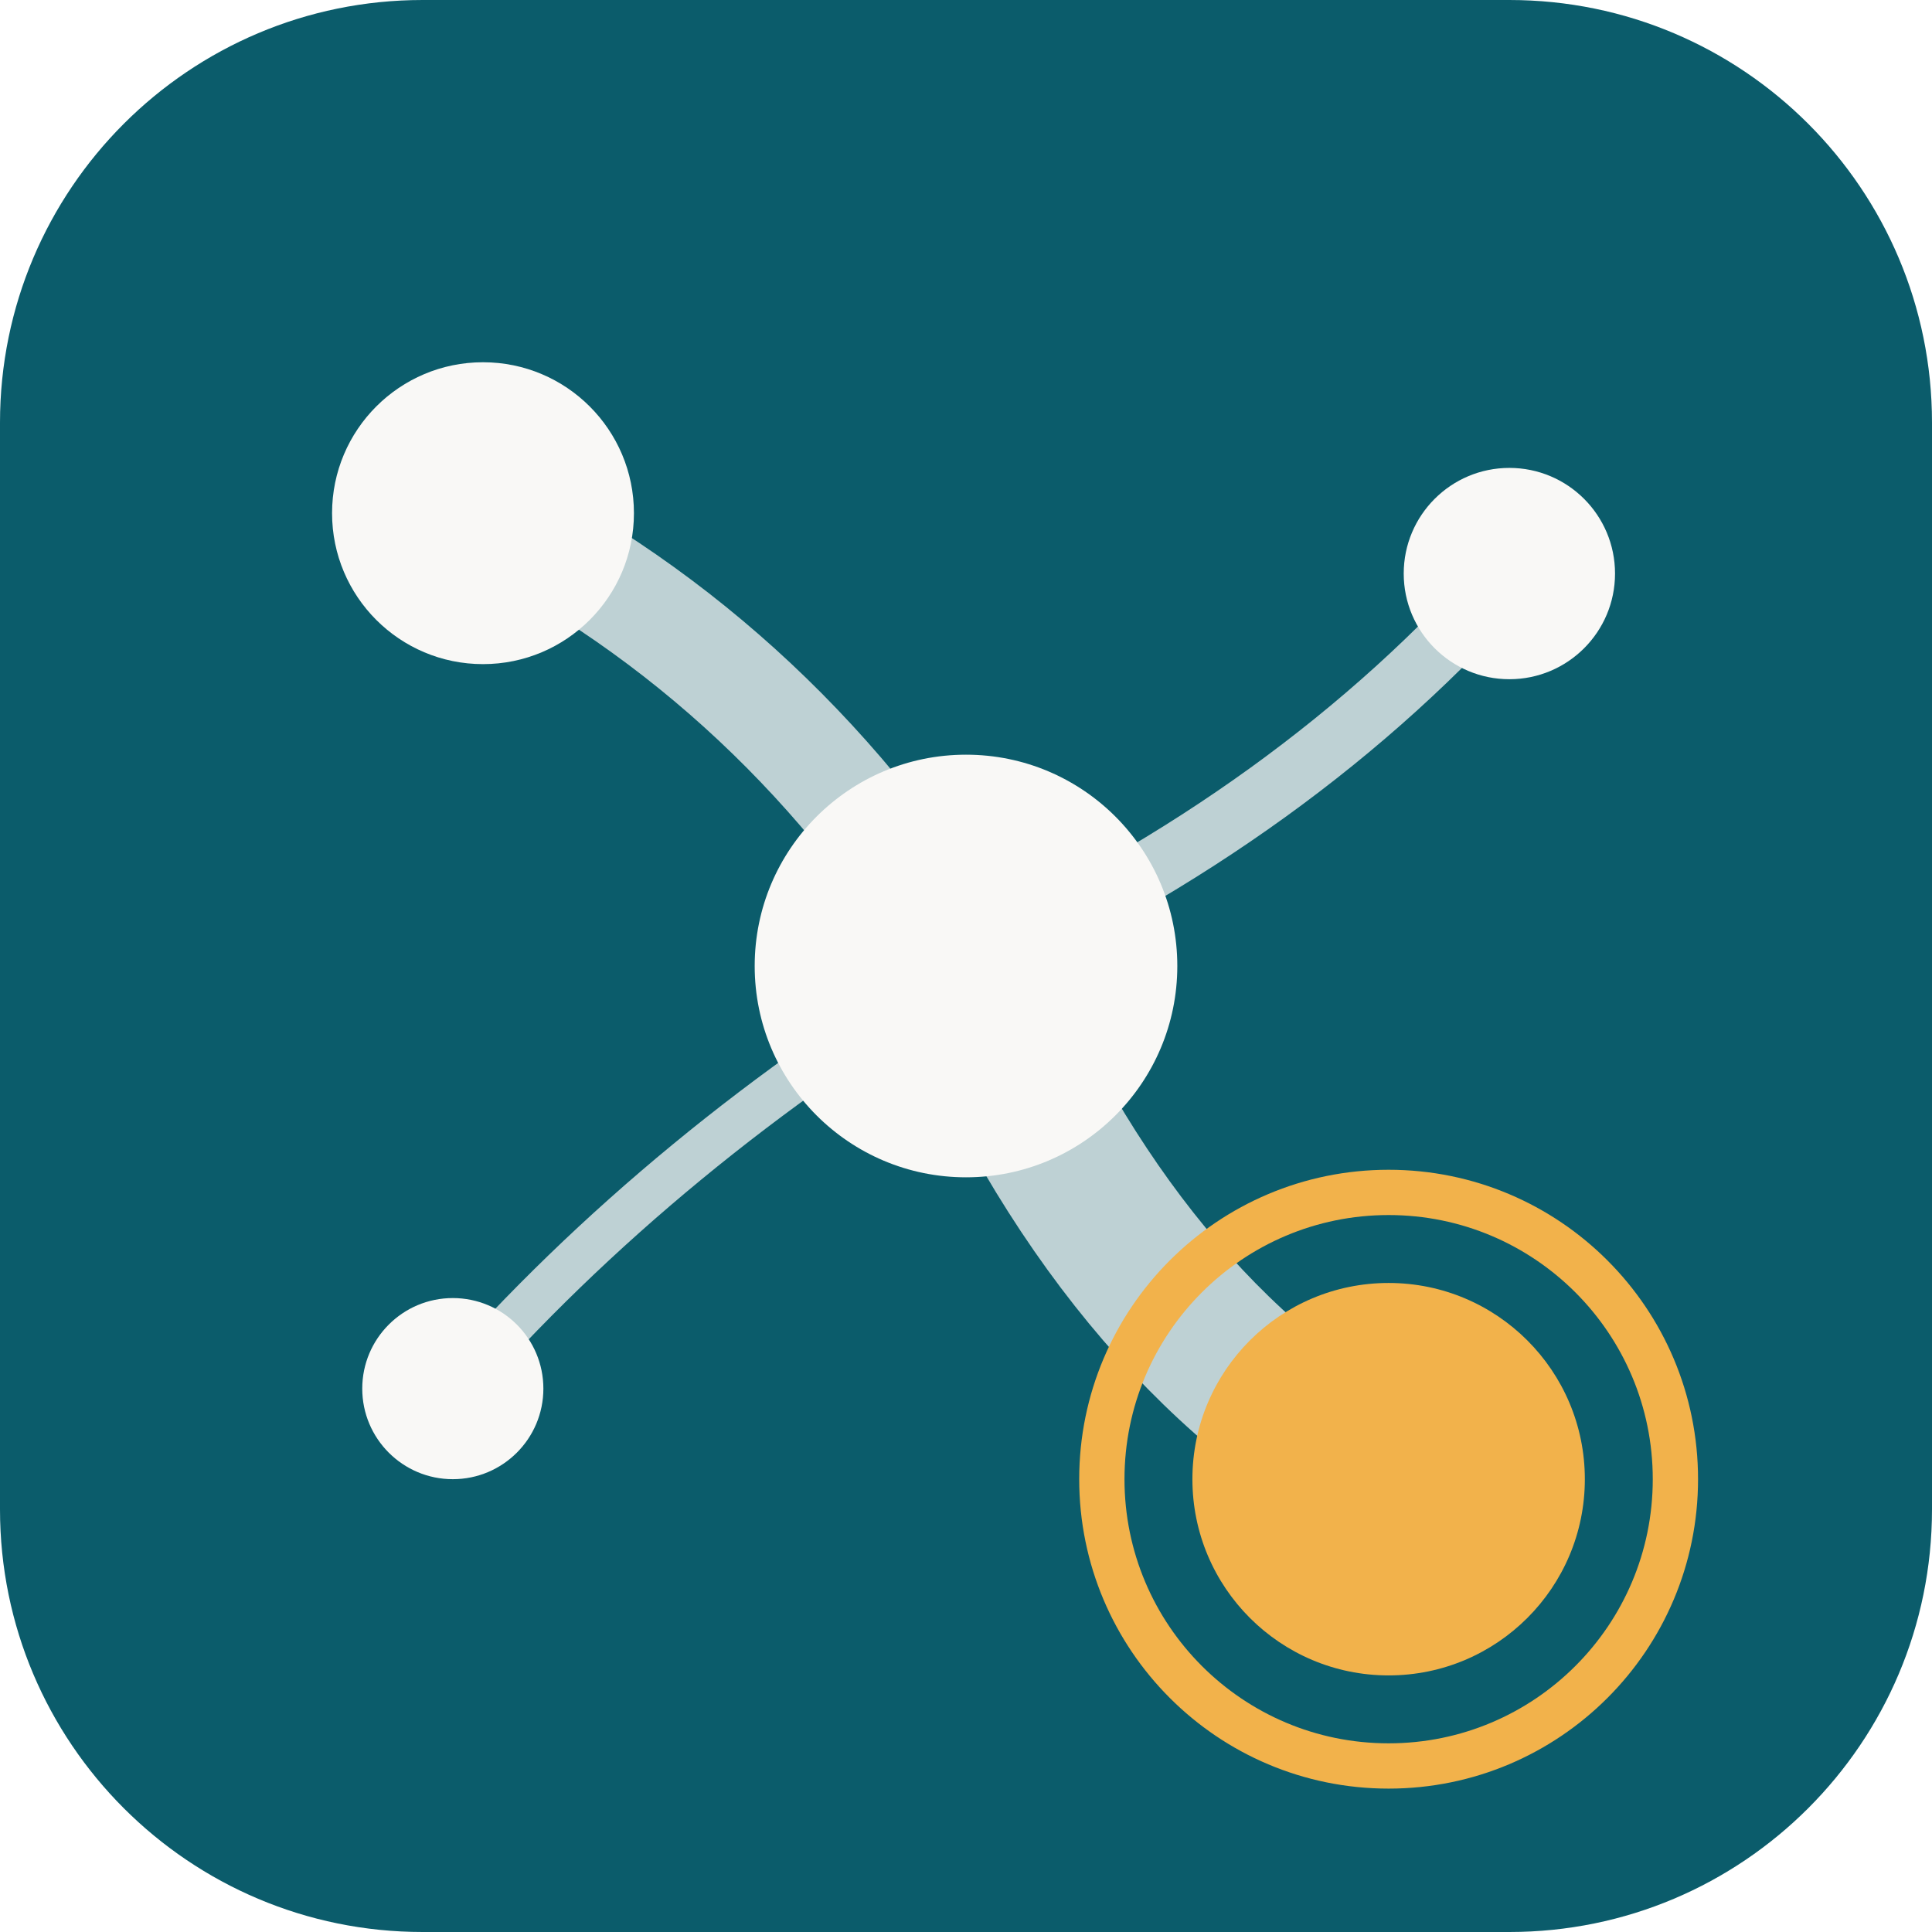
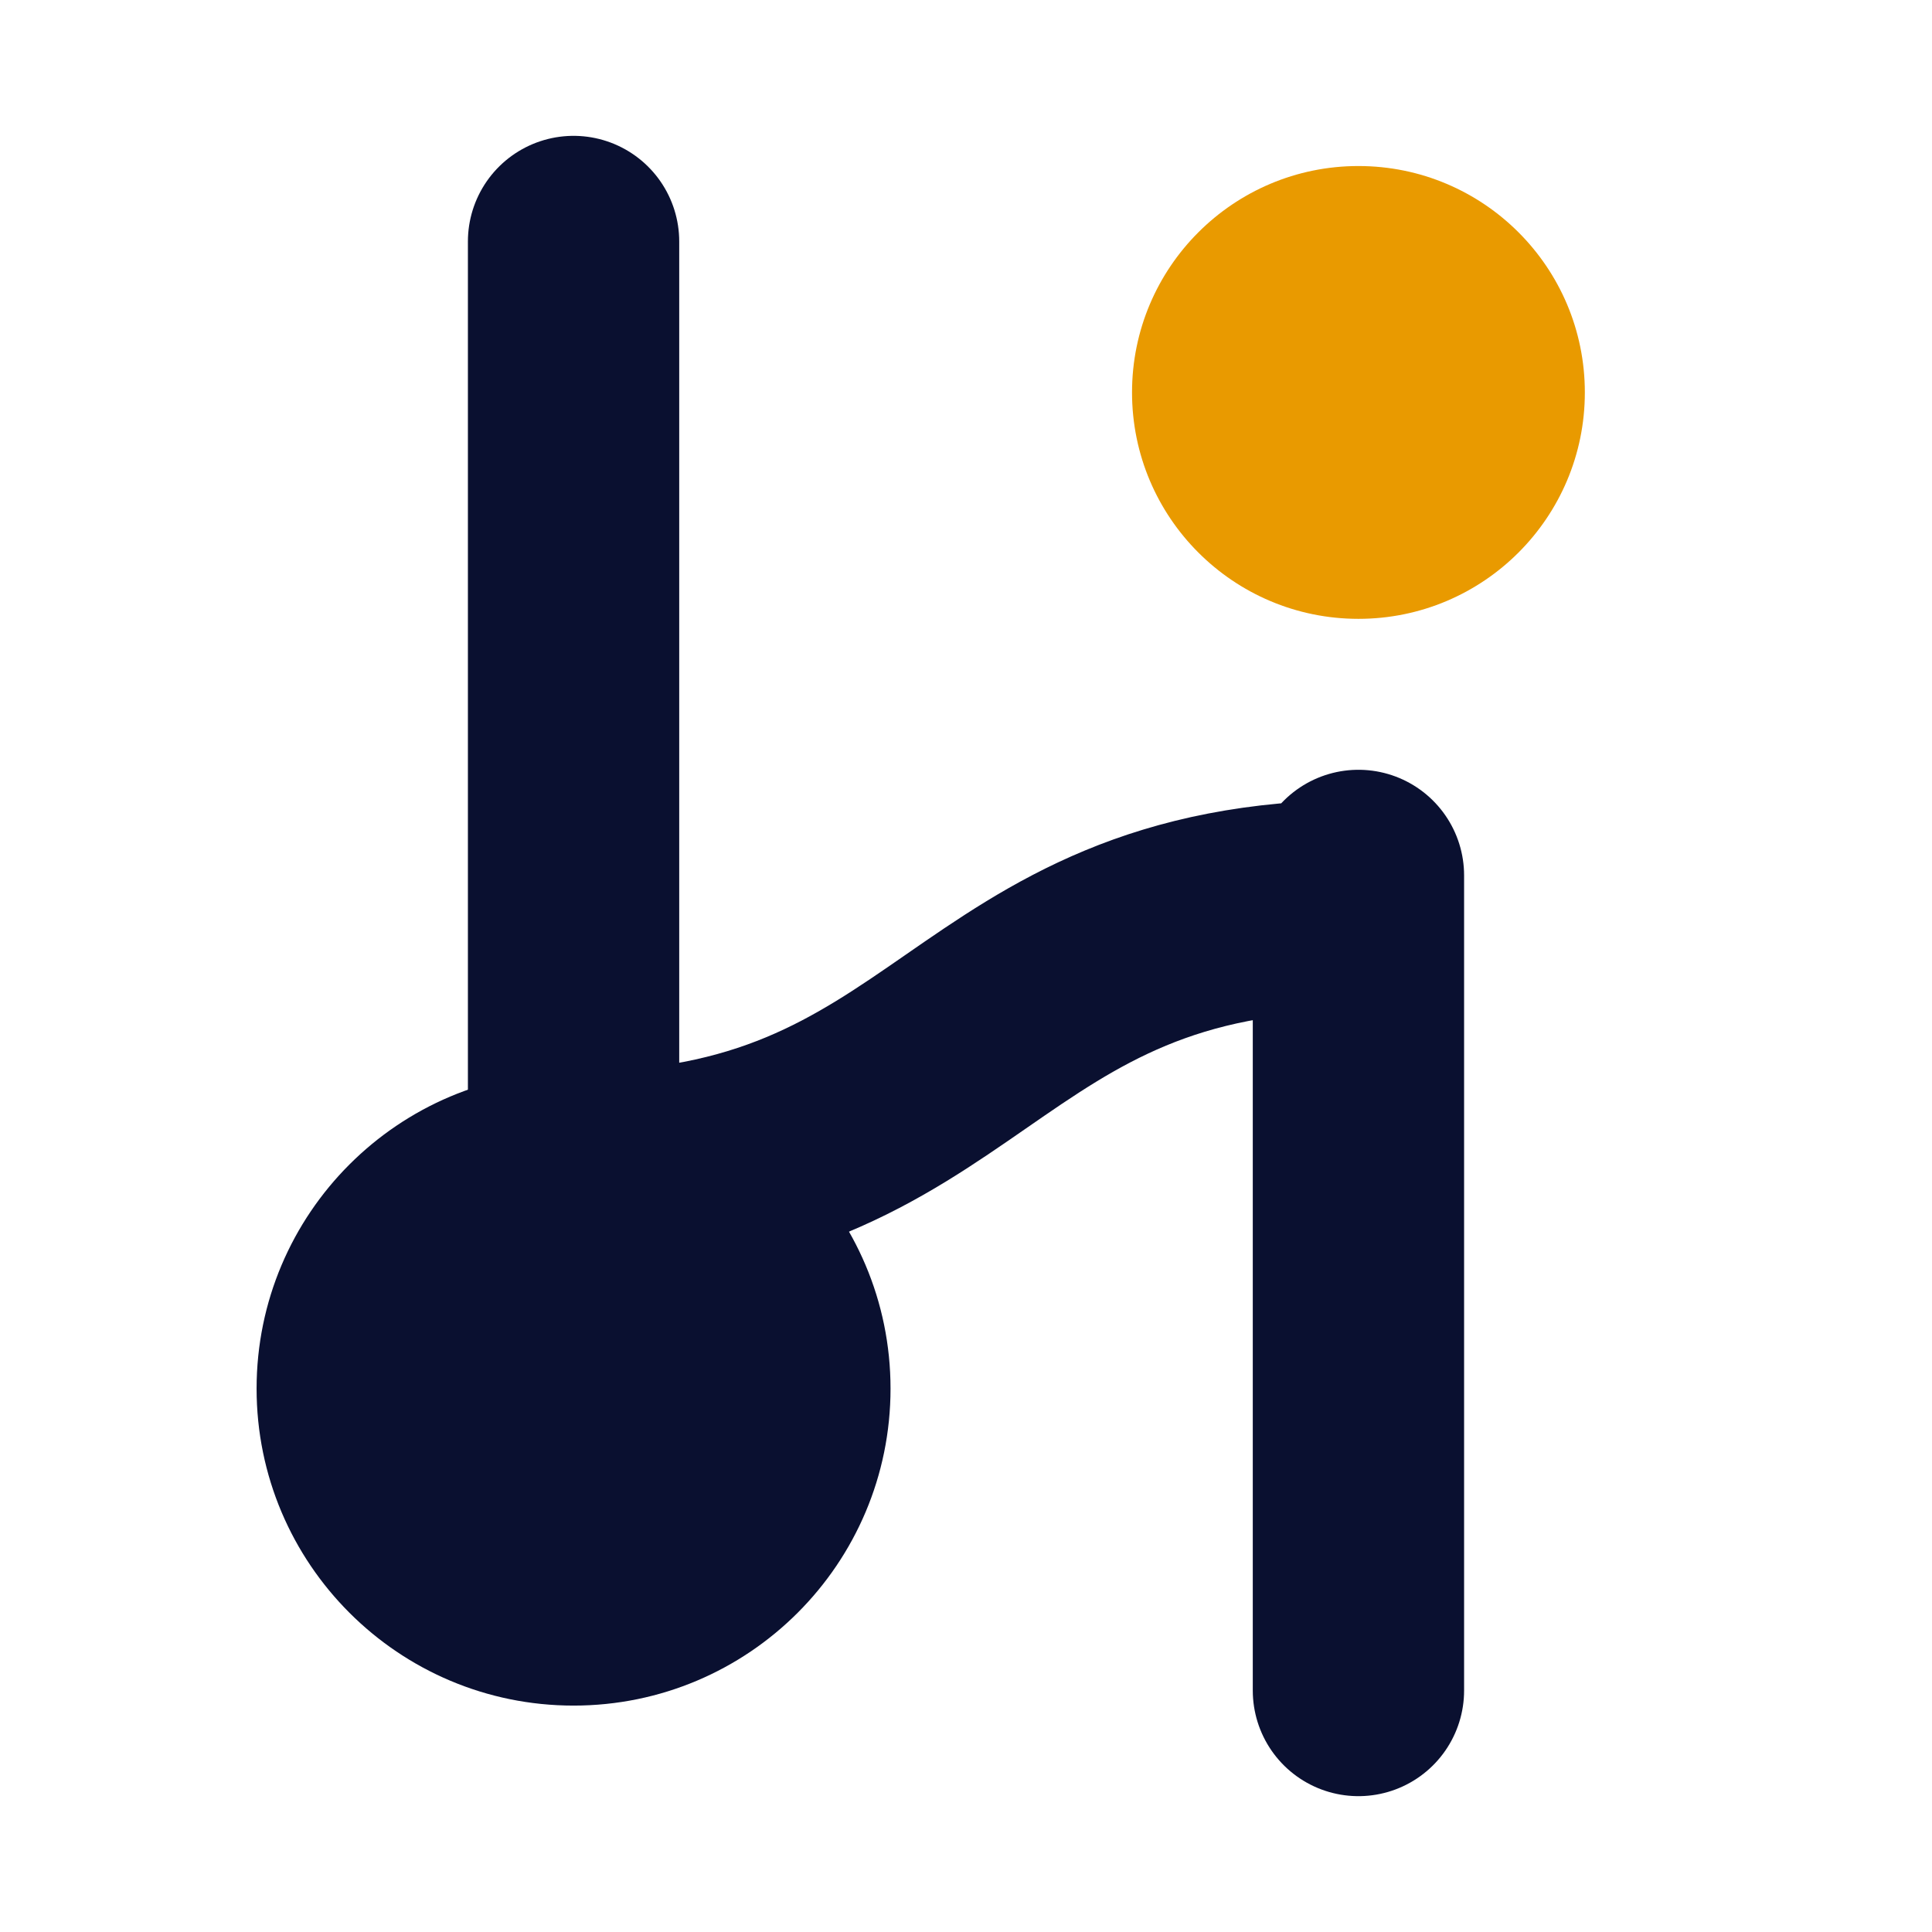
<svg xmlns="http://www.w3.org/2000/svg" viewBox="0 0 64 64" role="img" aria-label="Heimatsignale">
-   <rect width="64" height="64" rx="14" fill="#0b5c6b" />
-   <g fill="none" stroke="#f9f8f6" stroke-linecap="round" stroke-opacity="0.75">
-     <path d="M32 32 Q26 22 16 17" stroke-width="3.5" />
-     <path d="M32 32 Q43 27 50 19" stroke-width="2" />
-     <path d="M32 32 Q37 44 46 49" stroke-width="5" />
-     <path d="M32 32 Q22 38 15 46" stroke-width="1.5" />
-   </g>
-   <circle cx="32" cy="32" r="7" fill="#f9f8f6" />
-   <circle cx="16" cy="17" r="5" fill="#f9f8f6" />
-   <circle cx="50" cy="19" r="3.5" fill="#f9f8f6" />
-   <circle cx="15" cy="46" r="3" fill="#f9f8f6" />
-   <circle cx="46" cy="49" r="6.5" fill="#f2b24b" />
-   <circle cx="46" cy="49" r="9.5" fill="none" stroke="#f2b24b" stroke-width="1.5" />
+   <style>
+ 		.i { stroke: #0a1030; fill: none; stroke-width: 7; stroke-linecap: round; }
+ 		.h { fill: #0a1030; }
+ 		.l { fill: #e99a00; }
+ 		@media (prefers-color-scheme: dark) {
+ 			.i { stroke: #e9edff; }
+ 			.h { fill: #e9edff; }
+ 			.l { fill: #ffb31a; }
+ 		}
+ 	</style>
+   <path class="i" d="M19 8V44M45 29V56M19 39C32 39 32 30 45 30" />
+   <circle class="h" cx="19" cy="46" r="10.5" />
+   <circle class="l" cx="45" cy="13" r="7.5" />
</svg>
